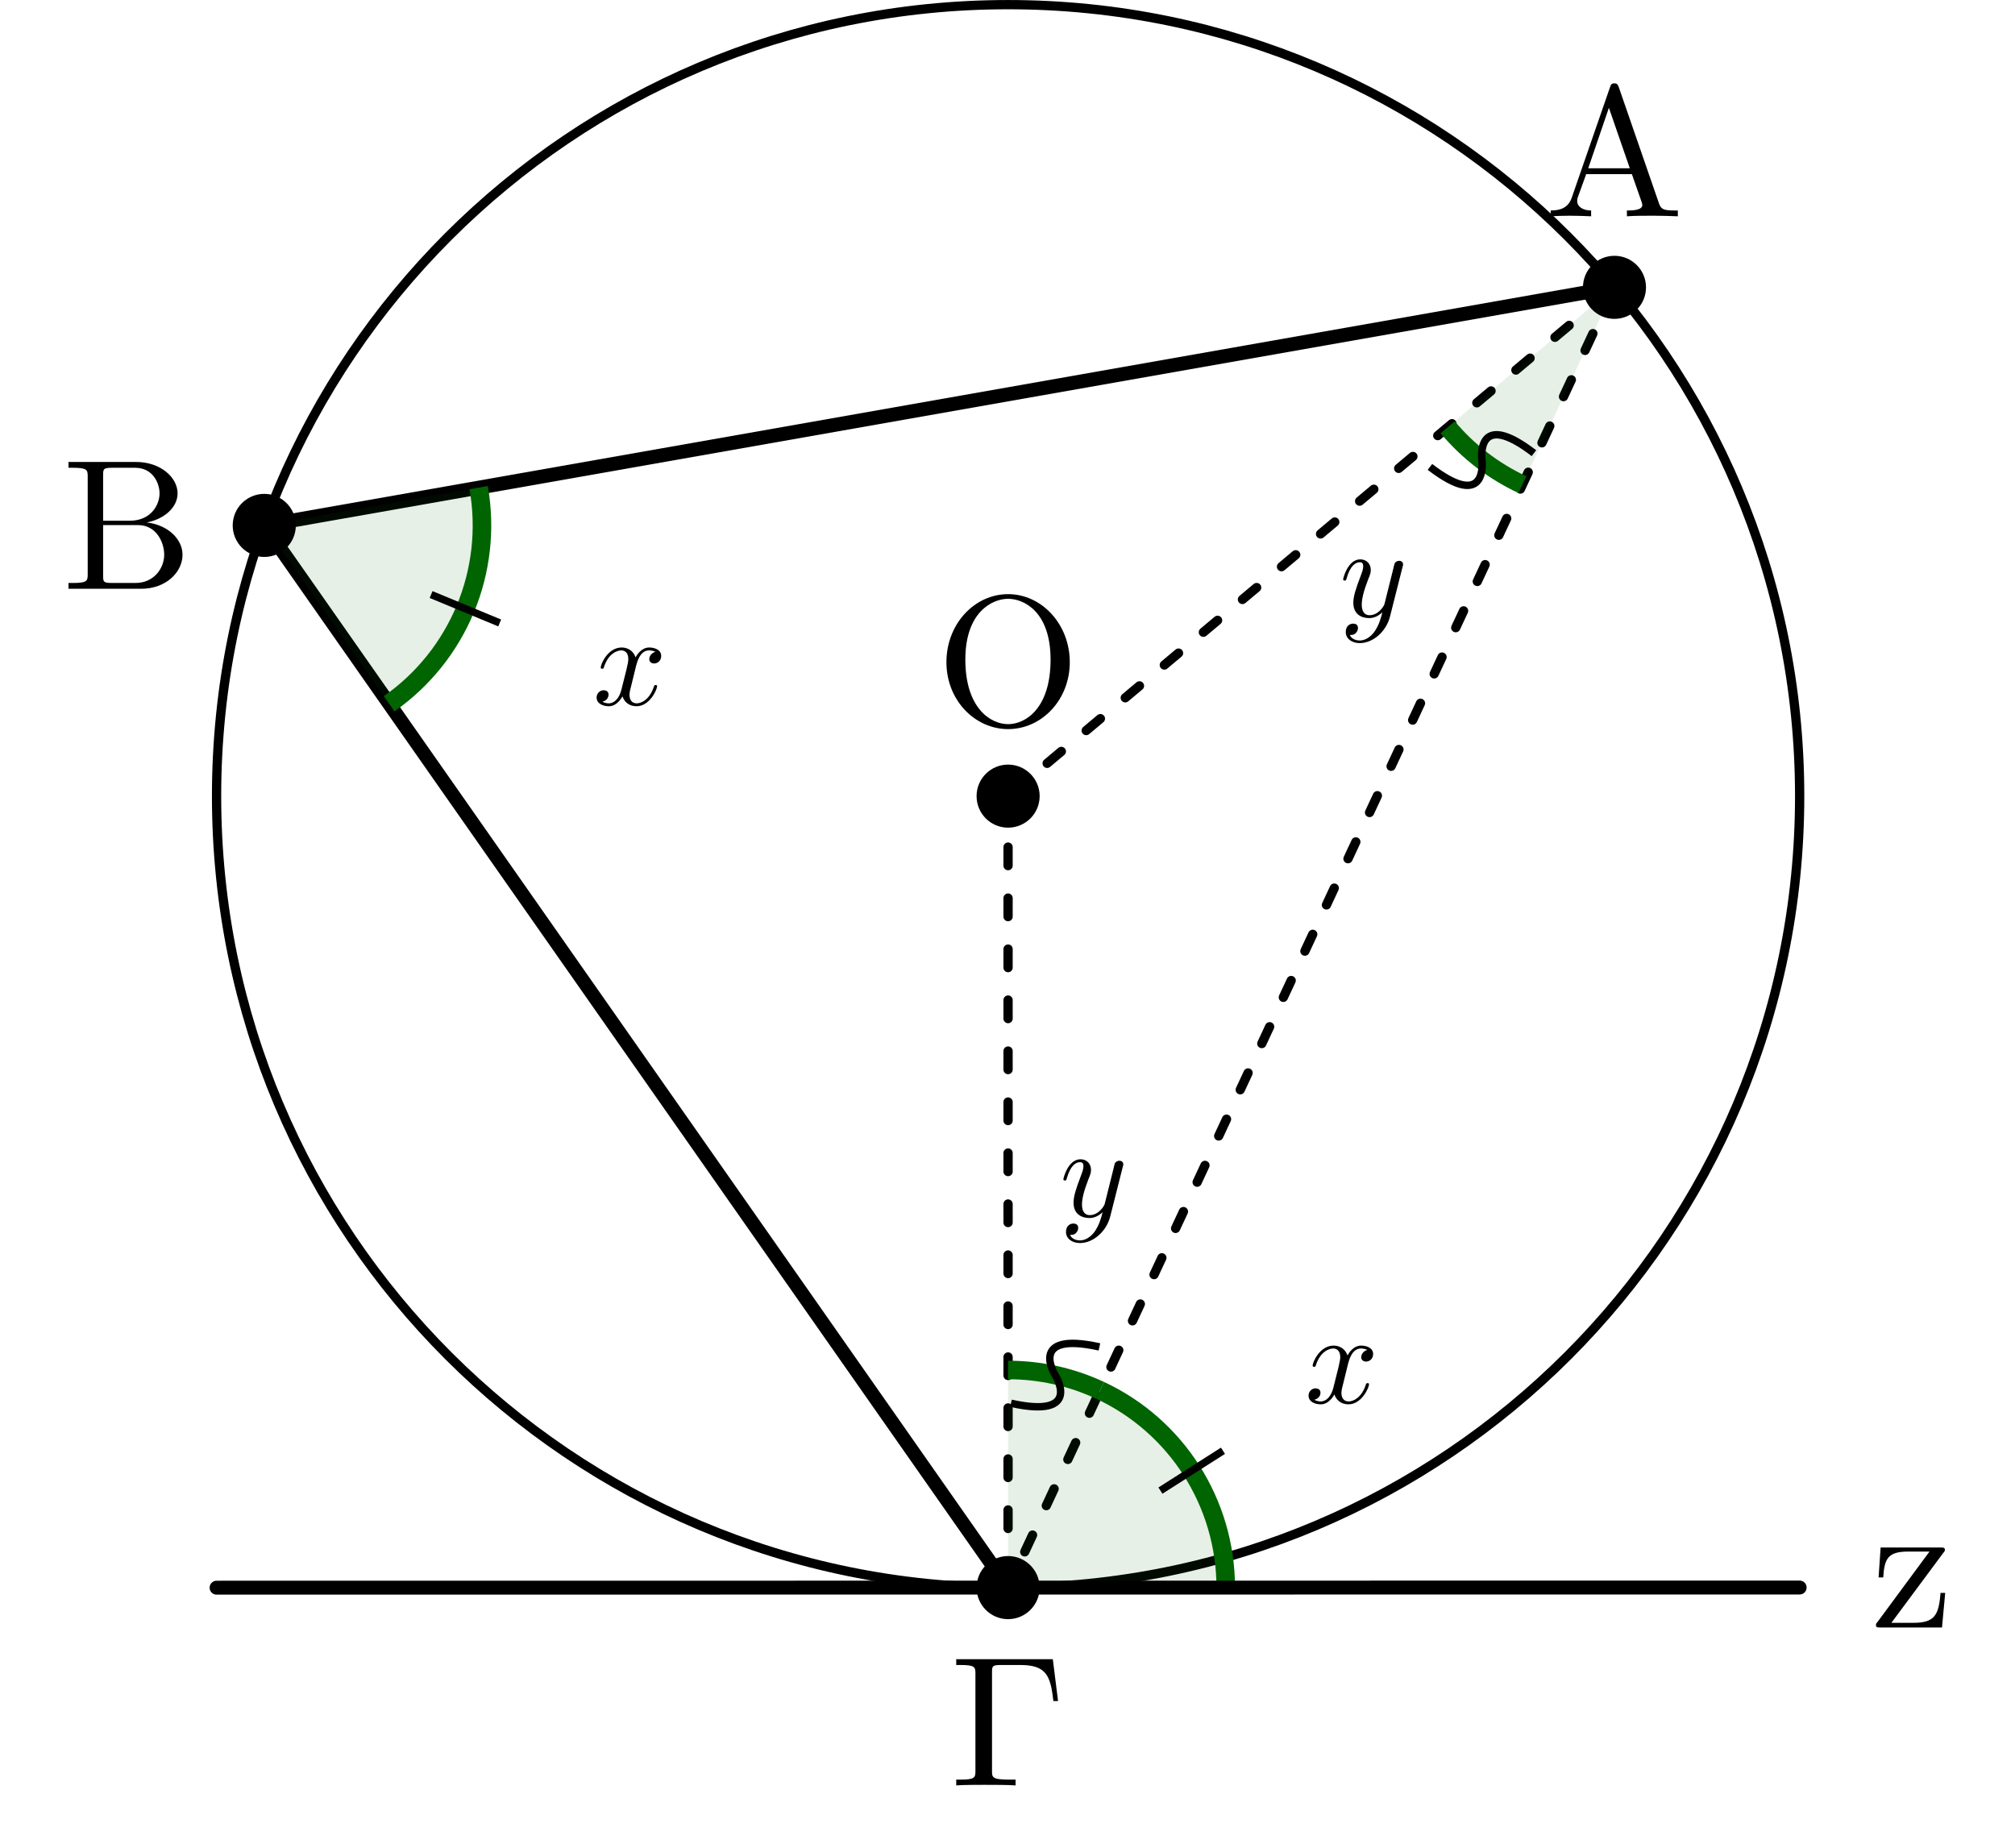
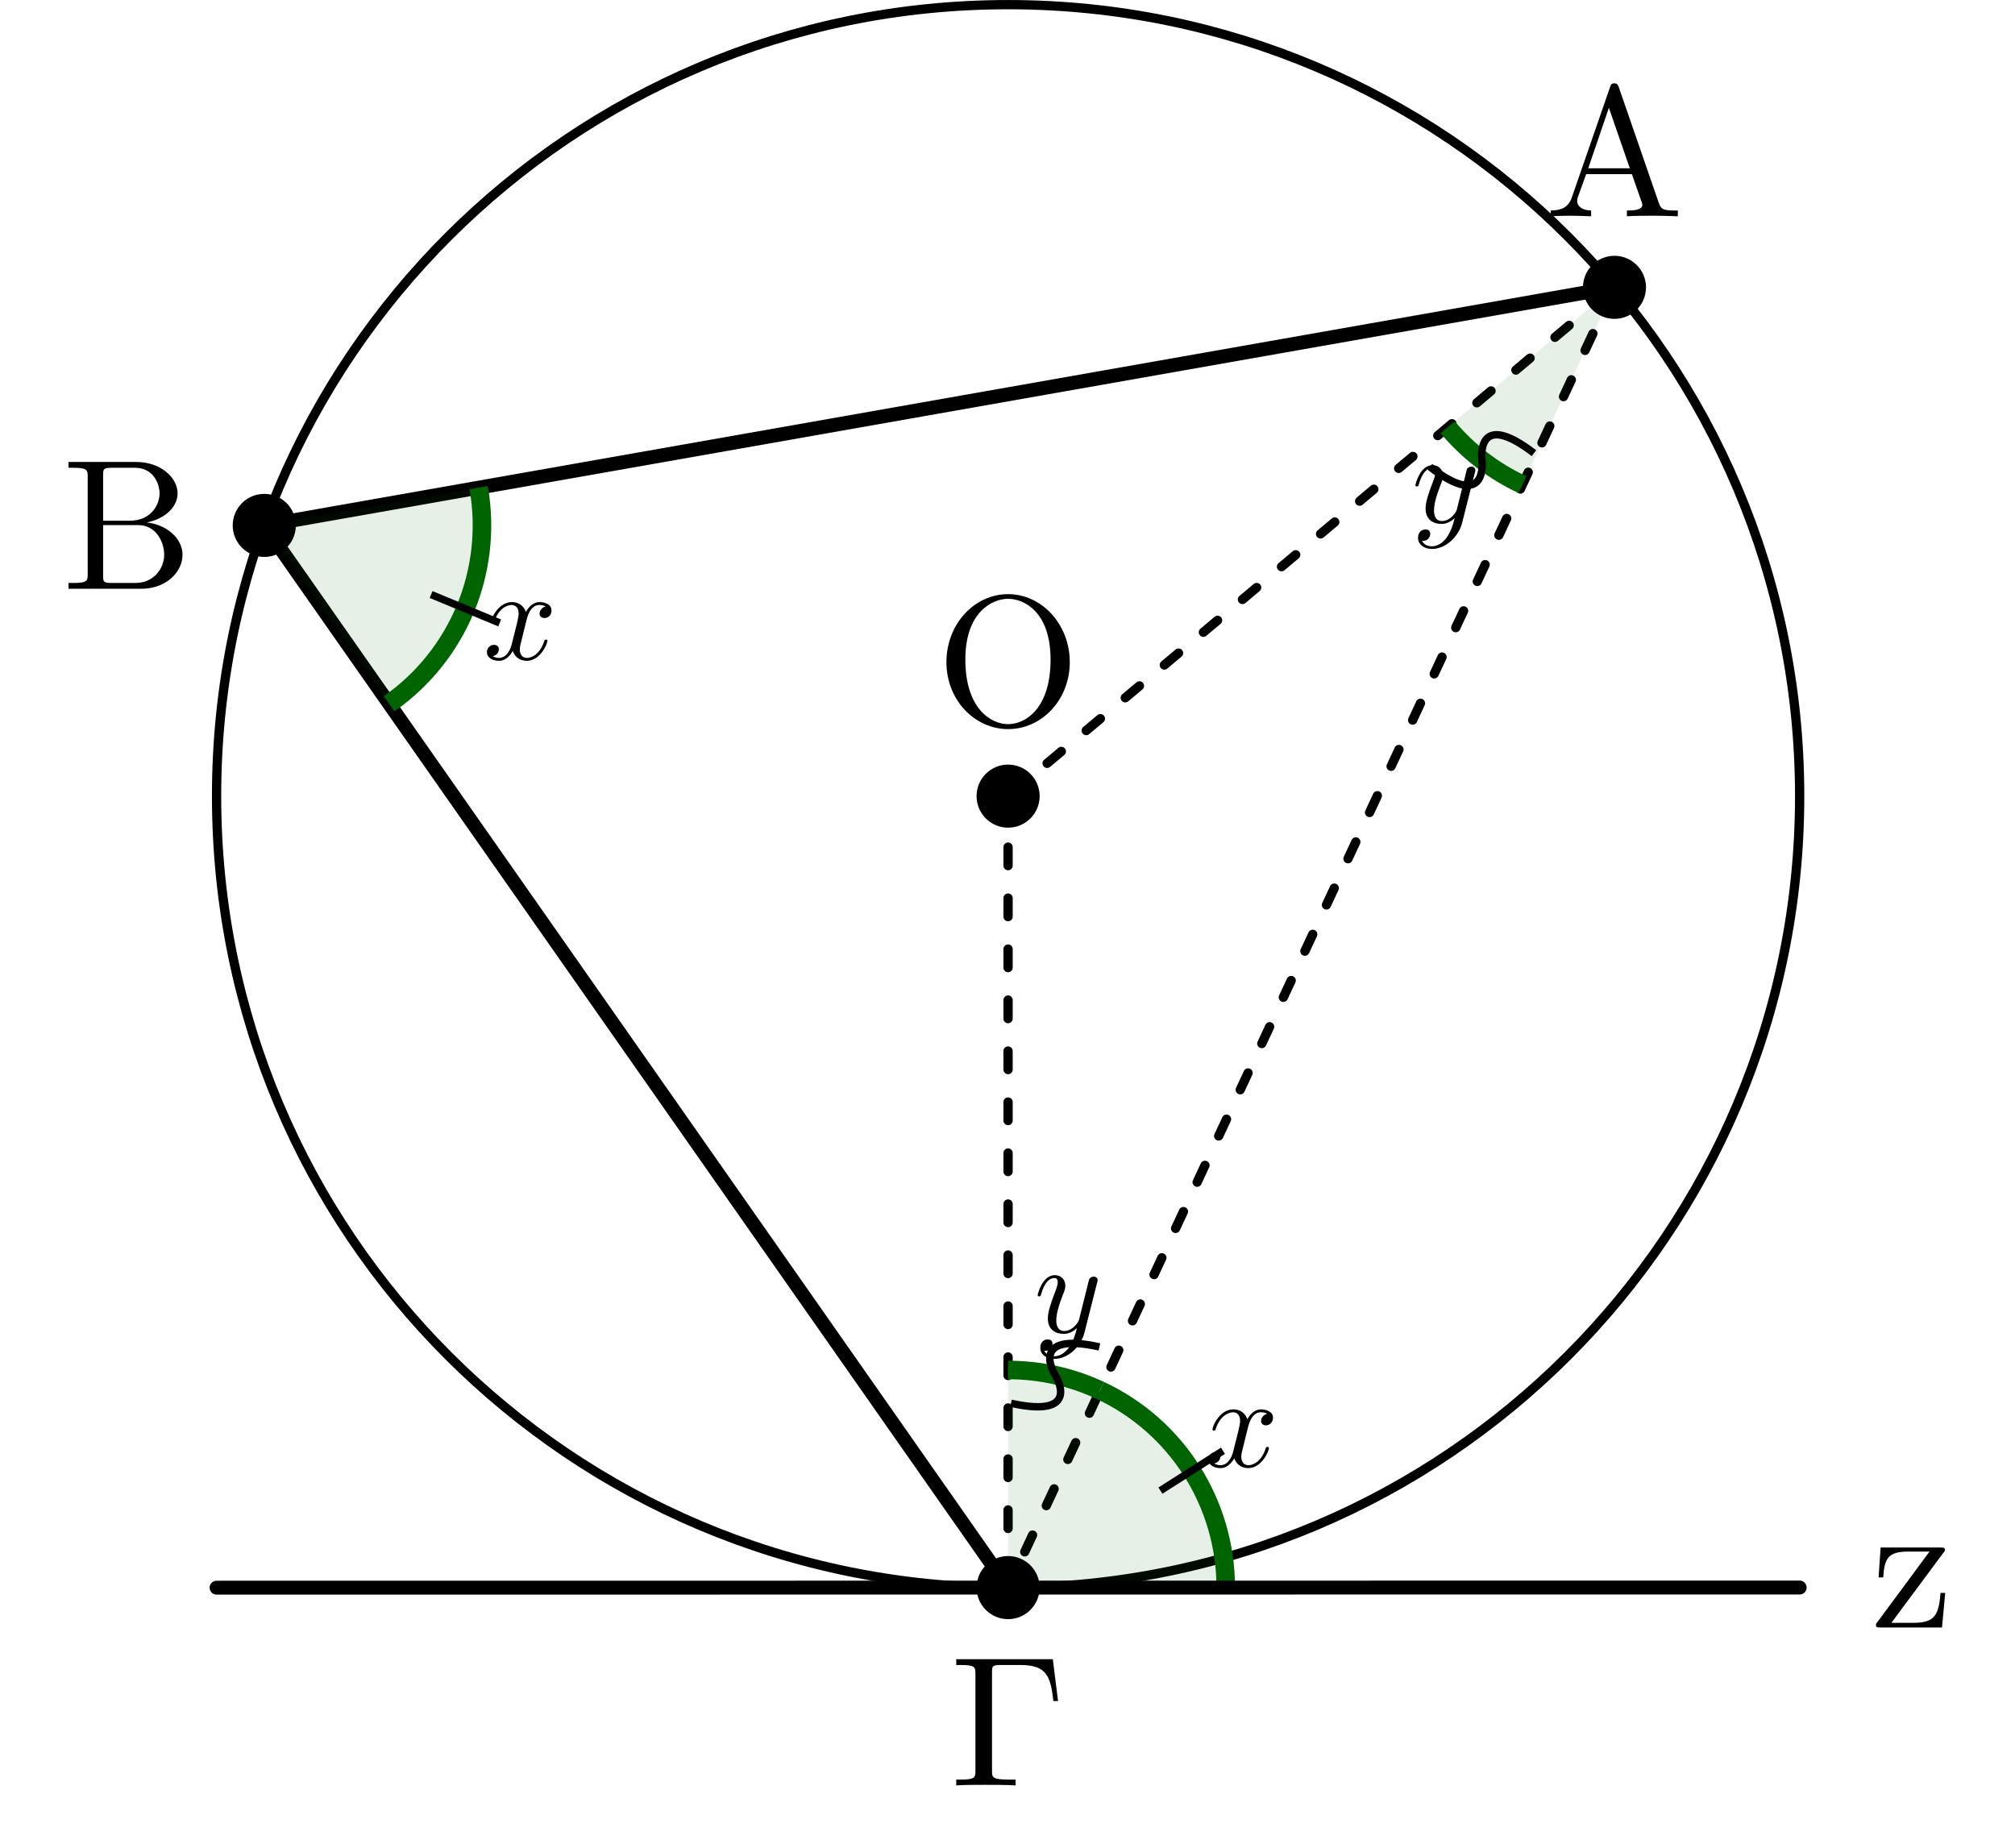
<svg xmlns="http://www.w3.org/2000/svg" xmlns:xlink="http://www.w3.org/1999/xlink" width="108.235pt" height="99.231pt" viewBox="0 0 108.235 99.231" version="1.1">
  <defs>
    <g>
      <symbol overflow="visible" id="glyph0-0">
        <path style="stroke:none;" d="" />
      </symbol>
      <symbol overflow="visible" id="glyph0-1">
        <path style="stroke:none;" d="M 2.328 -2.109 C 2.375 -2.281 2.531 -2.922 3.016 -2.922 C 3.047 -2.922 3.219 -2.922 3.359 -2.844 C 3.172 -2.797 3.031 -2.625 3.031 -2.453 C 3.031 -2.344 3.109 -2.219 3.297 -2.219 C 3.453 -2.219 3.672 -2.344 3.672 -2.625 C 3.672 -2.984 3.266 -3.078 3.031 -3.078 C 2.625 -3.078 2.375 -2.703 2.297 -2.547 C 2.125 -3.016 1.734 -3.078 1.547 -3.078 C 0.812 -3.078 0.422 -2.188 0.422 -2 C 0.422 -1.938 0.484 -1.938 0.5 -1.938 C 0.562 -1.938 0.578 -1.953 0.594 -2.016 C 0.828 -2.75 1.297 -2.922 1.531 -2.922 C 1.656 -2.922 1.906 -2.859 1.906 -2.453 C 1.906 -2.25 1.781 -1.781 1.531 -0.797 C 1.422 -0.375 1.172 -0.078 0.859 -0.078 C 0.828 -0.078 0.656 -0.078 0.516 -0.172 C 0.688 -0.203 0.844 -0.344 0.844 -0.547 C 0.844 -0.734 0.688 -0.781 0.578 -0.781 C 0.375 -0.781 0.203 -0.609 0.203 -0.391 C 0.203 -0.062 0.547 0.078 0.859 0.078 C 1.312 0.078 1.562 -0.406 1.594 -0.453 C 1.672 -0.188 1.922 0.078 2.344 0.078 C 3.062 0.078 3.453 -0.828 3.453 -1 C 3.453 -1.062 3.391 -1.062 3.375 -1.062 C 3.312 -1.062 3.297 -1.031 3.281 -0.984 C 3.047 -0.25 2.578 -0.078 2.359 -0.078 C 2.078 -0.078 1.969 -0.297 1.969 -0.531 C 1.969 -0.688 2.016 -0.844 2.094 -1.156 Z M 2.328 -2.109 " />
      </symbol>
      <symbol overflow="visible" id="glyph0-2">
        <path style="stroke:none;" d="M 3.391 -2.656 C 3.422 -2.75 3.422 -2.766 3.422 -2.812 C 3.422 -2.938 3.312 -3 3.219 -3 C 3.141 -3 3.031 -2.969 2.969 -2.859 C 2.953 -2.828 2.906 -2.609 2.875 -2.484 C 2.828 -2.297 2.781 -2.109 2.734 -1.922 L 2.422 -0.672 C 2.391 -0.562 2.094 -0.078 1.625 -0.078 C 1.281 -0.078 1.203 -0.391 1.203 -0.641 C 1.203 -0.969 1.312 -1.391 1.547 -2 C 1.672 -2.297 1.688 -2.375 1.688 -2.516 C 1.688 -2.828 1.469 -3.078 1.125 -3.078 C 0.453 -3.078 0.203 -2.062 0.203 -2 C 0.203 -1.938 0.266 -1.938 0.281 -1.938 C 0.359 -1.938 0.359 -1.953 0.391 -2.062 C 0.578 -2.719 0.859 -2.922 1.094 -2.922 C 1.156 -2.922 1.281 -2.922 1.281 -2.703 C 1.281 -2.531 1.203 -2.344 1.156 -2.219 C 0.875 -1.484 0.75 -1.078 0.75 -0.75 C 0.75 -0.125 1.188 0.078 1.609 0.078 C 1.875 0.078 2.109 -0.047 2.312 -0.234 C 2.219 0.125 2.125 0.469 1.859 0.844 C 1.672 1.078 1.406 1.281 1.094 1.281 C 0.984 1.281 0.672 1.25 0.562 0.984 C 0.672 0.984 0.766 0.984 0.859 0.906 C 0.922 0.844 1 0.75 1 0.609 C 1 0.391 0.812 0.375 0.734 0.375 C 0.578 0.375 0.344 0.484 0.344 0.828 C 0.344 1.172 0.656 1.422 1.094 1.422 C 1.812 1.422 2.516 0.797 2.719 0 Z M 3.391 -2.656 " />
      </symbol>
      <symbol overflow="visible" id="glyph1-0">
        <path style="stroke:none;" d="" />
      </symbol>
      <symbol overflow="visible" id="glyph1-1">
        <path style="stroke:none;" d="M 3.969 -6.938 C 3.922 -7.062 3.891 -7.141 3.734 -7.141 C 3.578 -7.141 3.547 -7.078 3.5 -6.938 L 1.438 -0.984 C 1.25 -0.469 0.859 -0.312 0.312 -0.312 L 0.312 0 C 0.547 -0.016 0.984 -0.031 1.328 -0.031 C 1.641 -0.031 2.156 -0.016 2.484 0 L 2.484 -0.312 C 1.984 -0.312 1.734 -0.562 1.734 -0.812 C 1.734 -0.844 1.75 -0.953 1.75 -0.969 L 2.219 -2.266 L 4.672 -2.266 L 5.203 -0.75 C 5.219 -0.703 5.234 -0.641 5.234 -0.609 C 5.234 -0.312 4.672 -0.312 4.406 -0.312 L 4.406 0 C 4.766 -0.031 5.469 -0.031 5.844 -0.031 C 6.266 -0.031 6.734 -0.016 7.141 0 L 7.141 -0.312 L 6.969 -0.312 C 6.375 -0.312 6.234 -0.375 6.125 -0.703 Z M 3.438 -5.828 L 4.562 -2.578 L 2.328 -2.578 Z M 3.438 -5.828 " />
      </symbol>
      <symbol overflow="visible" id="glyph1-2">
        <path style="stroke:none;" d="M 2.219 -3.656 L 2.219 -6.094 C 2.219 -6.438 2.234 -6.5 2.703 -6.5 L 3.938 -6.5 C 4.906 -6.5 5.25 -5.656 5.25 -5.125 C 5.25 -4.484 4.766 -3.656 3.656 -3.656 Z M 4.562 -3.562 C 5.531 -3.75 6.219 -4.391 6.219 -5.125 C 6.219 -5.984 5.297 -6.812 4 -6.812 L 0.359 -6.812 L 0.359 -6.5 L 0.594 -6.5 C 1.359 -6.5 1.391 -6.391 1.391 -6.031 L 1.391 -0.781 C 1.391 -0.422 1.359 -0.312 0.594 -0.312 L 0.359 -0.312 L 0.359 0 L 4.266 0 C 5.594 0 6.484 -0.891 6.484 -1.828 C 6.484 -2.688 5.672 -3.438 4.562 -3.562 Z M 3.953 -0.312 L 2.703 -0.312 C 2.234 -0.312 2.219 -0.375 2.219 -0.703 L 2.219 -3.422 L 4.094 -3.422 C 5.078 -3.422 5.5 -2.5 5.5 -1.828 C 5.5 -1.125 4.969 -0.312 3.953 -0.312 Z M 3.953 -0.312 " />
      </symbol>
      <symbol overflow="visible" id="glyph1-3">
        <path style="stroke:none;" d="M 5.516 -6.781 L 0.328 -6.781 L 0.328 -6.469 L 0.562 -6.469 C 1.328 -6.469 1.359 -6.359 1.359 -6 L 1.359 -0.781 C 1.359 -0.422 1.328 -0.312 0.562 -0.312 L 0.328 -0.312 L 0.328 0 C 0.672 -0.031 1.453 -0.031 1.844 -0.031 C 2.25 -0.031 3.156 -0.031 3.516 0 L 3.516 -0.312 L 3.188 -0.312 C 2.25 -0.312 2.25 -0.438 2.25 -0.781 L 2.25 -6.078 C 2.25 -6.406 2.266 -6.469 2.734 -6.469 L 3.766 -6.469 C 5.188 -6.469 5.391 -5.875 5.547 -4.531 L 5.797 -4.531 Z M 5.516 -6.781 " />
      </symbol>
      <symbol overflow="visible" id="glyph1-4">
        <path style="stroke:none;" d="M 7.188 -3.375 C 7.188 -5.406 5.688 -7.031 3.875 -7.031 C 2.078 -7.031 0.562 -5.438 0.562 -3.375 C 0.562 -1.328 2.094 0.219 3.875 0.219 C 5.688 0.219 7.188 -1.359 7.188 -3.375 Z M 3.875 -0.047 C 2.922 -0.047 1.578 -0.922 1.578 -3.516 C 1.578 -6.094 3.047 -6.781 3.875 -6.781 C 4.734 -6.781 6.156 -6.078 6.156 -3.516 C 6.156 -0.875 4.797 -0.047 3.875 -0.047 Z M 3.875 -0.047 " />
      </symbol>
      <symbol overflow="visible" id="glyph1-5">
        <path style="stroke:none;" d="M 3.891 -4 C 3.984 -4.109 3.984 -4.125 3.984 -4.172 C 3.984 -4.297 3.891 -4.297 3.719 -4.297 L 0.531 -4.297 L 0.422 -2.688 L 0.672 -2.688 C 0.734 -3.703 0.922 -4.078 2.016 -4.078 L 3.156 -4.078 L 0.375 -0.312 C 0.281 -0.203 0.281 -0.188 0.281 -0.141 C 0.281 0 0.344 0 0.531 0 L 3.828 0 L 4 -1.859 L 3.75 -1.859 C 3.656 -0.688 3.453 -0.25 2.297 -0.25 L 1.109 -0.25 Z M 3.891 -4 " />
      </symbol>
    </g>
    <clipPath id="clip1">
      <path d="M 45 60 L 80 60 L 80 99.23 L 45 99.23 Z M 45 60 " />
    </clipPath>
  </defs>
  <g id="surface1">
    <path style="fill:none;stroke-width:0.747;stroke-linecap:round;stroke-linejoin:miter;stroke:rgb(0%,0%,0%);stroke-opacity:1;stroke-miterlimit:10;" d="M 32.57 27.329 L -39.954 14.54 " transform="matrix(1,0,0,-1,54.149,42.767)" />
    <path style="fill:none;stroke-width:0.747;stroke-linecap:round;stroke-linejoin:miter;stroke:rgb(0%,0%,0%);stroke-opacity:1;stroke-miterlimit:10;" d="M -0.001 -42.518 L -39.954 14.54 " transform="matrix(1,0,0,-1,54.149,42.767)" />
    <path style="fill:none;stroke-width:0.498;stroke-linecap:round;stroke-linejoin:miter;stroke:rgb(0%,0%,0%);stroke-opacity:1;stroke-dasharray:0.996,1.743;stroke-miterlimit:10;" d="M -0.001 0.001 L -0.001 -42.518 " transform="matrix(1,0,0,-1,54.149,42.767)" />
    <path style="fill:none;stroke-width:0.498;stroke-linecap:round;stroke-linejoin:miter;stroke:rgb(0%,0%,0%);stroke-opacity:1;stroke-dasharray:0.996,1.743;stroke-miterlimit:10;" d="M 32.57 27.329 L -0.001 -42.518 " transform="matrix(1,0,0,-1,54.149,42.767)" />
    <path style="fill:none;stroke-width:0.498;stroke-linecap:round;stroke-linejoin:miter;stroke:rgb(0%,0%,0%);stroke-opacity:1;stroke-dasharray:0.996,1.743;stroke-miterlimit:10;" d="M -0.001 0.001 L 32.57 27.329 " transform="matrix(1,0,0,-1,54.149,42.767)" />
    <path style="fill:none;stroke-width:0.498;stroke-linecap:butt;stroke-linejoin:miter;stroke:rgb(0%,0%,0%);stroke-opacity:1;stroke-miterlimit:10;" d="M 42.519 0.001 C 42.519 23.482 23.484 42.517 -0.001 42.517 C -23.481 42.517 -42.516 23.482 -42.516 0.001 C -42.516 -23.483 -23.481 -42.518 -0.001 -42.518 C 23.484 -42.518 42.519 -23.483 42.519 0.001 Z M 42.519 0.001 " transform="matrix(1,0,0,-1,54.149,42.767)" />
    <path style=" stroke:none;fill-rule:nonzero;fill:rgb(0%,39.214%,0%);fill-opacity:0.1;" d="M 14.195 28.227 L 20.902 37.805 C 24.625 35.199 26.5 30.668 25.711 26.195 Z M 14.195 28.227 " />
    <path style=" stroke:none;fill-rule:nonzero;fill:rgb(0%,39.214%,0%);fill-opacity:0.1;" d="M 54.148 85.285 L 65.84 85.285 C 65.84 80.742 63.207 76.605 59.09 74.688 Z M 54.148 85.285 " />
    <path style="fill:none;stroke-width:0.996;stroke-linecap:butt;stroke-linejoin:miter;stroke:rgb(0%,39.214%,0%);stroke-opacity:1;stroke-miterlimit:10;" d="M -33.247 4.962 C -29.524 7.568 -27.649 12.099 -28.438 16.572 " transform="matrix(1,0,0,-1,54.149,42.767)" />
    <path style="fill:none;stroke-width:0.399;stroke-linecap:butt;stroke-linejoin:miter;stroke:rgb(0%,0%,0%);stroke-opacity:1;stroke-miterlimit:10;" d="M -30.993 10.829 L -27.309 9.302 " transform="matrix(1,0,0,-1,54.149,42.767)" />
    <g clip-path="url(#clip1)" clip-rule="nonzero">
      <path style="fill:none;stroke-width:0.996;stroke-linecap:butt;stroke-linejoin:miter;stroke:rgb(0%,39.214%,0%);stroke-opacity:1;stroke-miterlimit:10;" d="M 11.691 -42.518 C 11.691 -37.975 9.058 -33.838 4.941 -31.921 " transform="matrix(1,0,0,-1,54.149,42.767)" />
    </g>
    <path style="fill:none;stroke-width:0.399;stroke-linecap:butt;stroke-linejoin:miter;stroke:rgb(0%,0%,0%);stroke-opacity:1;stroke-miterlimit:10;" d="M 8.183 -37.307 L 11.542 -35.167 " transform="matrix(1,0,0,-1,54.149,42.767)" />
    <g style="fill:rgb(0%,0%,0%);fill-opacity:1;">
-       <use xlink:href="#glyph0-1" x="31.844" y="37.861" />
+       <use xlink:href="#glyph0-1" x="25.952" y="35.421" />
    </g>
    <g style="fill:rgb(0%,0%,0%);fill-opacity:1;">
-       <use xlink:href="#glyph0-1" x="70.085" y="75.362" />
+       <use xlink:href="#glyph0-1" x="64.706" y="78.788" />
    </g>
    <path style=" stroke:none;fill-rule:nonzero;fill:rgb(0%,39.214%,0%);fill-opacity:0.1;" d="M 86.719 15.438 L 77.762 22.953 C 78.859 24.262 80.23 25.312 81.777 26.035 Z M 86.719 15.438 " />
    <path style=" stroke:none;fill-rule:nonzero;fill:rgb(0%,39.214%,0%);fill-opacity:0.1;" d="M 54.148 85.285 L 59.09 74.688 C 57.543 73.965 55.855 73.594 54.148 73.594 Z M 54.148 85.285 " />
    <path style="fill:none;stroke-width:0.996;stroke-linecap:butt;stroke-linejoin:miter;stroke:rgb(0%,39.214%,0%);stroke-opacity:1;stroke-miterlimit:10;" d="M 23.613 19.814 C 24.71 18.505 26.081 17.454 27.628 16.732 " transform="matrix(1,0,0,-1,54.149,42.767)" />
    <path style="fill:none;stroke-width:0.399;stroke-linecap:butt;stroke-linejoin:miter;stroke:rgb(0%,0%,0%);stroke-opacity:1;stroke-miterlimit:10;" d="M 25.453 18.052 C 25.453 18.052 25.085 20.849 28.246 18.423 M 25.453 18.052 C 25.453 18.052 25.82 15.259 22.66 17.685 " transform="matrix(1,0,0,-1,54.149,42.767)" />
    <path style="fill:none;stroke-width:0.996;stroke-linecap:butt;stroke-linejoin:miter;stroke:rgb(0%,39.214%,0%);stroke-opacity:1;stroke-miterlimit:10;" d="M 4.941 -31.921 C 3.394 -31.198 1.706 -30.827 -0.001 -30.827 " transform="matrix(1,0,0,-1,54.149,42.767)" />
    <path style="fill:none;stroke-width:0.399;stroke-linecap:butt;stroke-linejoin:miter;stroke:rgb(0%,0%,0%);stroke-opacity:1;stroke-miterlimit:10;" d="M 2.531 -31.104 C 2.531 -31.104 4.046 -33.479 0.156 -32.616 M 2.531 -31.104 C 2.531 -31.104 1.019 -28.725 4.906 -29.588 " transform="matrix(1,0,0,-1,54.149,42.767)" />
    <g style="fill:rgb(0%,0%,0%);fill-opacity:1;">
-       <use xlink:href="#glyph0-2" x="71.943" y="33.126" />
+       <use xlink:href="#glyph0-2" x="75.825" y="28.067" />
    </g>
    <g style="fill:rgb(0%,0%,0%);fill-opacity:1;">
-       <use xlink:href="#glyph0-2" x="56.915" y="65.353" />
+       <use xlink:href="#glyph0-2" x="55.535" y="71.578" />
    </g>
    <path style="fill:none;stroke-width:0.747;stroke-linecap:round;stroke-linejoin:miter;stroke:rgb(0%,0%,0%);stroke-opacity:1;stroke-miterlimit:10;" d="M -42.516 -42.522 L 42.519 -42.514 " transform="matrix(1,0,0,-1,54.149,42.767)" />
    <path style="fill-rule:nonzero;fill:rgb(0%,0%,0%);fill-opacity:1;stroke-width:0.399;stroke-linecap:butt;stroke-linejoin:miter;stroke:rgb(0%,0%,0%);stroke-opacity:1;stroke-miterlimit:10;" d="M 34.066 27.329 C 34.066 28.154 33.398 28.826 32.57 28.826 C 31.746 28.826 31.078 28.154 31.078 27.329 C 31.078 26.505 31.746 25.837 32.57 25.837 C 33.398 25.837 34.066 26.505 34.066 27.329 Z M 34.066 27.329 " transform="matrix(1,0,0,-1,54.149,42.767)" />
    <path style="fill-rule:nonzero;fill:rgb(0%,0%,0%);fill-opacity:1;stroke-width:0.399;stroke-linecap:butt;stroke-linejoin:miter;stroke:rgb(0%,0%,0%);stroke-opacity:1;stroke-miterlimit:10;" d="M -38.458 14.54 C -38.458 15.369 -39.129 16.037 -39.954 16.037 C -40.778 16.037 -41.45 15.369 -41.45 14.54 C -41.45 13.716 -40.778 13.048 -39.954 13.048 C -39.129 13.048 -38.458 13.716 -38.458 14.54 Z M -38.458 14.54 " transform="matrix(1,0,0,-1,54.149,42.767)" />
    <path style="fill-rule:nonzero;fill:rgb(0%,0%,0%);fill-opacity:1;stroke-width:0.399;stroke-linecap:butt;stroke-linejoin:miter;stroke:rgb(0%,0%,0%);stroke-opacity:1;stroke-miterlimit:10;" d="M 1.496 -42.518 C 1.496 -41.694 0.824 -41.022 -0.001 -41.022 C -0.825 -41.022 -1.493 -41.694 -1.493 -42.518 C -1.493 -43.342 -0.825 -44.014 -0.001 -44.014 C 0.824 -44.014 1.496 -43.342 1.496 -42.518 Z M 1.496 -42.518 " transform="matrix(1,0,0,-1,54.149,42.767)" />
    <path style="fill-rule:nonzero;fill:rgb(0%,0%,0%);fill-opacity:1;stroke-width:0.399;stroke-linecap:butt;stroke-linejoin:miter;stroke:rgb(0%,0%,0%);stroke-opacity:1;stroke-miterlimit:10;" d="M 1.496 0.001 C 1.496 0.826 0.824 1.494 -0.001 1.494 C -0.825 1.494 -1.493 0.826 -1.493 0.001 C -1.493 -0.827 -0.825 -1.495 -0.001 -1.495 C 0.824 -1.495 1.496 -0.827 1.496 0.001 Z M 1.496 0.001 " transform="matrix(1,0,0,-1,54.149,42.767)" />
    <g style="fill:rgb(0%,0%,0%);fill-opacity:1;">
      <use xlink:href="#glyph1-1" x="82.983" y="11.619" />
    </g>
    <g style="fill:rgb(0%,0%,0%);fill-opacity:1;">
      <use xlink:href="#glyph1-2" x="3.32" y="31.629" />
    </g>
    <g style="fill:rgb(0%,0%,0%);fill-opacity:1;">
      <use xlink:href="#glyph1-3" x="51.036" y="95.911" />
    </g>
    <g style="fill:rgb(0%,0%,0%);fill-opacity:1;">
      <use xlink:href="#glyph1-4" x="50.275" y="38.948" />
    </g>
    <g style="fill:rgb(0%,0%,0%);fill-opacity:1;">
      <use xlink:href="#glyph1-5" x="100.486" y="87.427" />
    </g>
  </g>
</svg>
